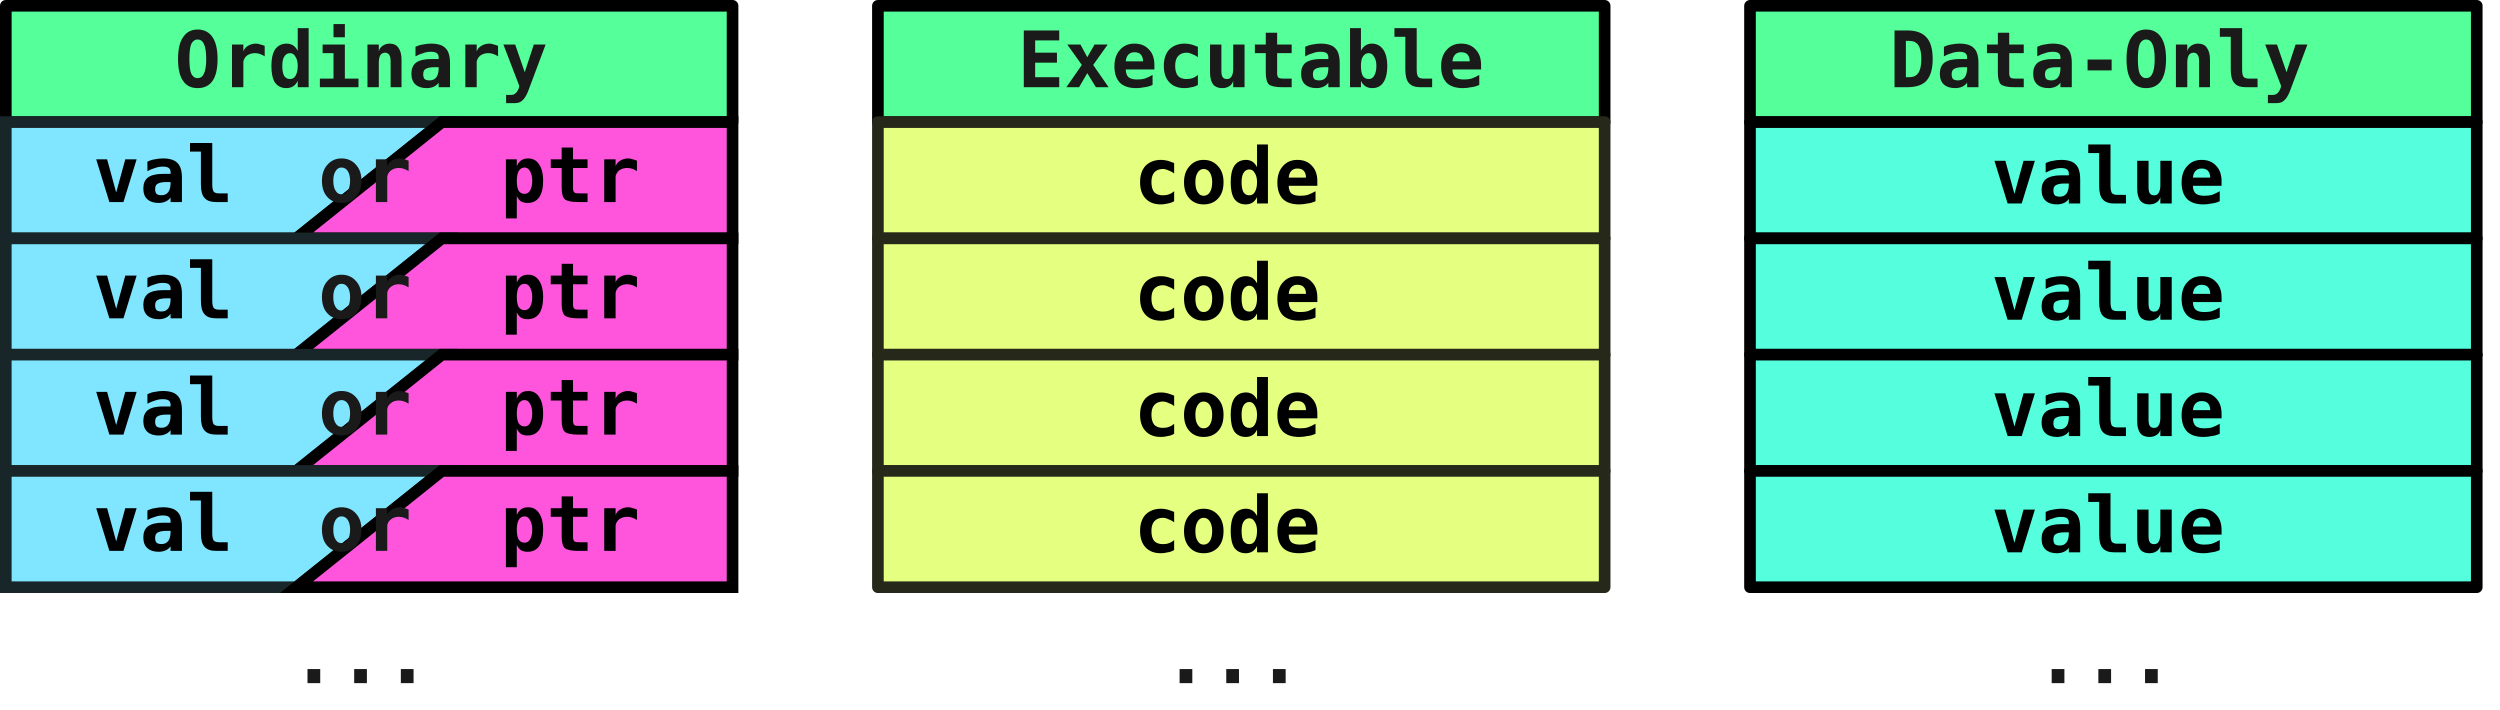
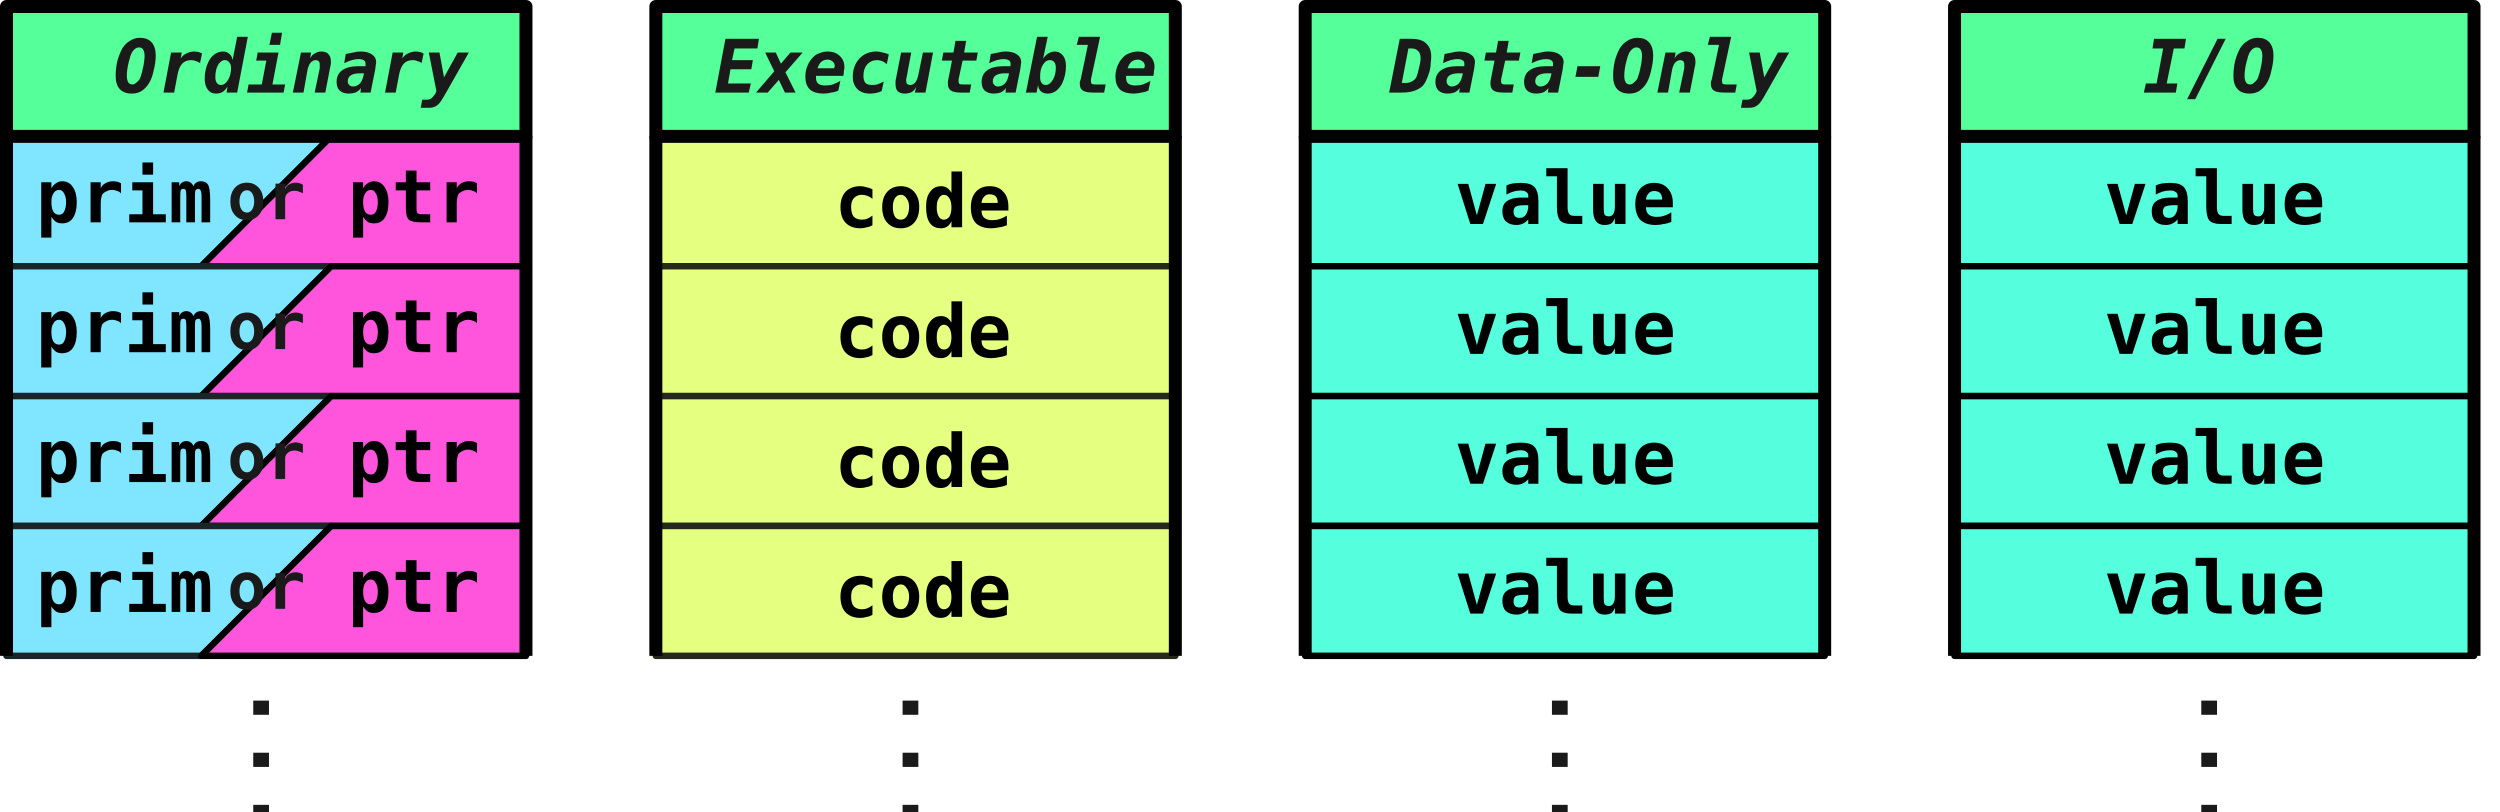
- <svg xmlns="http://www.w3.org/2000/svg" width="86" height="24.4" version="1.1" id="data-svg">
+ <svg xmlns="http://www.w3.org/2000/svg" width="77" height="25" version="1.1" id="data-svg">
  <style id="pretty-colors">
        @font-face {
            font-family: DejaVu Sans Mono;
            src: local(DejaVu Sans Mono);
            size-adjust: 91.6%
        }
        @font-face {
            font-family: Lucida Sans Typewriter;
            src: local(Lucida Sans Typewriter);
            size-adjust: 91.6%
        }
        @font-face {
            font-family: monospace;
            src: local(monospace);
            size-adjust: 91.6%
        }

        text {
            font-family: Consolas, DejaVu Sans Mono, Lucida Sans Typewriter, monospace;
            font-style:  normal;
            font-weight: bold;
-             font-size:   2pt;
+             font-size:   1.7pt;
        }

-         rect { stroke: #000000ff; stroke-width:0.4; stroke-linejoin:round; }
+         rect { stroke: #000000ff; stroke-width:0.2; stroke-linejoin:round; }
+         polygon { stroke: #000000ff; stroke-width:0.2; stroke-linejoin:round; }
        .foreground { fill: #1a1a1aff; }
+         text.foreground { font-size: 1.5pt }

-         text.green      { fill: #1a1a1aff; }
-         rect.green      { fill: #55ff99ff; }
+         text.green      { fill: #1a1a1aff; font-style: italic }
+         rect.green      { fill: #55ff99ff; stroke-width: 0.4 }
        path.green      { stroke: #000000ff; stroke-width:0.25; }
        rect.blue       { fill: #80e5ffff; }
        polygon.blue    { fill: #80e5ffff; stroke: #192629; }
-         path.blue       { stroke: #000000ff; stroke-width:0.25; }
+         path.blue       { stroke: #000000ff; stroke-width:0.4; }
        rect.pink       { fill: #ff55ddff; }
        polygon.pink    { fill: #ff55ddff; stroke: #000000ff;}
-         path.pink       { stroke: #000000ff; stroke-width:0.25; }
+         path.pink       { stroke: #000000ff; stroke-width:0.4; }
        rect.purple     { fill: #ccaaffff; }
        polygon.purple  { stroke: #000000ff; fill: #ccaaffff; stroke-width:0.25; }
        path.purple     { stroke: #000000ff; stroke-width:0.25; }
        rect.grey       { fill: #55555588; stroke: #44444488; }
        path.grey       { stroke: #33333388; stroke-width:0.25; }
        rect.light-pink { fill: #ffaaeeff; }
        polygon.light-pink { fill: #ffaaeeff; stroke: #291f27ff}
        path.light-pink { stroke: #000000ff; stroke-width:0.25; }
        polygon.yellow,
        rect.yellow     { fill: #e5ff80ff; stroke: #262919;  }
+         path.yellow     { stroke: #000000ff; stroke-width:0.4; }
        rect.cyan       { fill: #55ffddff; }
+         path.cyan       { stroke: #000000ff; stroke-width:0.4; }

        @media (prefers-color-scheme: dark) {
            
            .foreground     { fill: #888888ff; }
            text.black      { fill: #80e5ffff; }

            text.green      { fill: #55ff99ff; }
            rect.green      { fill: #55ff9940; stroke: #14291c; }
            path.green      { stroke: #14291c; }
            text.blue       { fill: #80e5ffff; }
            rect.blue       { fill: #80e5ff40; stroke: #192629; }
            polygon.blue    { fill: #80e5ff40; stroke: #192629; }
            path.blue       { stroke: #192629; }
            text.pink       { fill: #ff55ddff; }
            rect.pink       { fill: #ff55dd40; stroke: #291425; }
            polygon.pink    { fill: #ff55dd40; stroke: #291425; }
            path.pink       { stroke: #291425; }
            text.purple     { fill: #ccaaffff; }
            rect.purple     { fill: #ccaaff40; stroke: #231f29; }
            polygon.purple  { fill: #ccaaff40; stroke: #231f29; }
            path.purple     { stroke: #231f29; }
            text.light-pink { fill: #ffaaeeff; }
            rect.light-pink { fill: #ffaaee40; stroke: #291f27; }
            polygon.light-pink { fill: #ffaaee40; stroke: #291f27; }
            path.light-pink { stroke: #291f27; }
            rect.grey       { fill: #88888888; stroke: #44444488; }
            path.grey       { stroke: #77777788; stroke-width:0.25; }
            polygon.yellow,
            rect.yellow     { fill: #e5ff8040; stroke: #262919; }
+             path.yellow     { stroke: #262919; }
            text.yellow     { fill: #e5ff80ff; }
            rect.cyan       { fill: #55ffdd40; stroke: #142925; }
            text.cyan       { fill: #55ffddff; }
+             path.cyan       { stroke: #142925; }
        }
    </style>
  <g id="ordinary" transform="translate(0 0)">
-     <rect width="25" height="4" x="0.2" y="0.2" class="green" />
-     <text class="green" x="6" y="3">Ordinary</text>
    <g id="some_cont1" transform="translate(0.2 4.2)">
-       <polygon points="0,0 15,0 10,4 0,4" class="blue" style="stroke-width: 0.4" />
-       <text class="blue" x="3" y="2.75">val</text>
-       <polygon points="15,0 25,0 25,4 10,4" class="pink" style="stroke-width: 0.4" />
-       <text class="pink" x="17" y="2.75">ptr</text>
-       <text class="foreground" x="10.75" y="2.75">or</text>
+       <polygon points="0,0 10,0 6,4 0,4" class="blue" />
+       <text class="blue" x="0.9" y="2.65">prim</text>
+       <polygon points="10,0 16,0 16,4 6,4" class="pink" />
+       <text class="pink" x="10.5" y="2.65">ptr</text>
+       <text class="foreground" x="6.8" y="2.55">or</text>
    </g>
    <g id="some_cont2" transform="translate(0.2 8.2)">
-       <polygon points="0,0 15,0 10,4 0,4" class="blue" style="stroke-width: 0.4" />
-       <text class="blue" x="3" y="2.75">val</text>
-       <polygon points="15,0 25,0 25,4 10,4" class="pink" style="stroke-width: 0.4" />
-       <text class="pink" x="17" y="2.75">ptr</text>
-       <text class="foreground" x="10.75" y="2.75">or</text>
+       <polygon points="0,0 10,0 6,4 0,4" class="blue" />
+       <text class="blue" x="0.9" y="2.65">prim</text>
+       <polygon points="10,0 16,0 16,4 6,4" class="pink" />
+       <text class="pink" x="10.5" y="2.65">ptr</text>
+       <text class="foreground" x="6.8" y="2.55">or</text>
    </g>
    <g id="some_cont3" transform="translate(0.2 12.2)">
-       <polygon points="0,0 15,0 10,4 0,4" class="blue" style="stroke-width: 0.4" />
-       <text class="blue" x="3" y="2.75">val</text>
-       <polygon points="15,0 25,0 25,4 10,4" class="pink" style="stroke-width: 0.4" />
-       <text class="pink" x="17" y="2.75">ptr</text>
-       <text class="foreground" x="10.75" y="2.75">or</text>
+       <polygon points="0,0 10,0 6,4 0,4" class="blue" />
+       <text class="blue" x="0.9" y="2.65">prim</text>
+       <polygon points="10,0 16,0 16,4 6,4" class="pink" />
+       <text class="pink" x="10.5" y="2.65">ptr</text>
+       <text class="foreground" x="6.8" y="2.55">or</text>
    </g>
    <g id="some_cont4" transform="translate(0.2 16.2)">
-       <polygon points="0,0 15,0 10,4 0,4" class="blue" style="stroke-width: 0.4" />
-       <text class="blue" x="3" y="2.75">val</text>
-       <polygon points="15,0 25,0 25,4 10,4" class="pink" style="stroke-width: 0.4" />
-       <text class="pink" x="17" y="2.75">ptr</text>
-       <text class="foreground" x="10.75" y="2.75">or</text>
+       <polygon points="0,0 10,0 6,4 0,4" class="blue" />
+       <text class="blue" x="0.9" y="2.65">prim</text>
+       <polygon points="10,0 16,0 16,4 6,4" class="pink" />
+       <text class="pink" x="10.5" y="2.65">ptr</text>
+       <text class="foreground" x="6.8" y="2.55">or</text>
    </g>
-     <text class="foreground" x="10" y="23.5" style="font-size: 2pt">...</text>
+     <text class="foreground" transform="translate(7.8,21) rotate(90)" style="font-size: 2pt">...</text>
+     <path d="M 0.2,4.2 V 20.2" class="blue" />
+     <path d="M 16.2,4.2 V 20.2" class="pink" />
+     <rect width="16" height="4" x="0.2" y="0.2" class="green" />
+     <text class="green" x="3.5" y="2.85">Ordinary</text>
  </g>
-   <g id="executable" transform="translate(30 0)">
-     <rect width="25" height="4" x="0.2" y="0.2" class="green" />
-     <text class="green" x="5" y="3">Executable</text>
-     <rect width="25" height="4" x="0.2" y="4.2" class="yellow" />
-     <text class="yellow" x="9" y="7">code</text>
-     <rect width="25" height="4" x="0.2" y="8.2" class="yellow" />
-     <text class="yellow" x="9" y="11">code</text>
-     <rect width="25" height="4" x="0.2" y="12.2" class="yellow" />
-     <text class="yellow" x="9" y="15">code</text>
-     <rect width="25" height="4" x="0.2" y="16.2" class="yellow" />
-     <text class="yellow" x="9" y="19">code</text>
-     <text class="foreground" x="10" y="23.5" style="font-size: 2pt">...</text>
+   <g id="executable" transform="translate(20 0)">
+     <rect width="16" height="4" x="0.2" y="4.2" class="yellow" />
+     <text class="yellow" x="5.7" y="7">code</text>
+     <rect width="16" height="4" x="0.2" y="8.2" class="yellow" />
+     <text class="yellow" x="5.7" y="11">code</text>
+     <rect width="16" height="4" x="0.2" y="12.2" class="yellow" />
+     <text class="yellow" x="5.7" y="15">code</text>
+     <rect width="16" height="4" x="0.2" y="16.2" class="yellow" />
+     <text class="yellow" x="5.7" y="19">code</text>
+     <rect width="16" height="4" x="0.2" y="0.2" class="green" />
+     <text class="green" x="2" y="2.85">Executable</text>
+     <path d="M 0.2,4.2 V 20.2" class="yellow" />
+     <path d="M 16.2,4.2 V 20.2" class="yellow" />
+     <text class="foreground" transform="translate(7.8,21) rotate(90)" style="font-size: 2pt">...</text>
  </g>
-   <g id="data-only" transform="translate(60 0)">
-     <rect width="25" height="4" x="0.2" y="0.2" class="green" />
-     <text class="green" x="5" y="3">Data-Only</text>
-     <rect width="25" height="4" x="0.2" y="4.2" class="cyan" />
-     <text class="cyan" x="8.5" y="7">value</text>
-     <rect width="25" height="4" x="0.2" y="8.2" class="cyan" />
-     <text class="cyan" x="8.5" y="11">value</text>
-     <rect width="25" height="4" x="0.2" y="12.2" class="cyan" />
-     <text class="cyan" x="8.5" y="15">value</text>
-     <rect width="25" height="4" x="0.2" y="16.2" class="cyan" />
-     <text class="cyan" x="8.5" y="19">value</text>
-     <text class="foreground" x="10" y="23.5" style="font-size: 2pt">...</text>
+   <g id="data-only" transform="translate(40 0)">
+     <rect width="16" height="4" x="0.2" y="4.2" class="cyan" />
+     <text class="cyan" x="4.8" y="6.9">value</text>
+     <rect width="16" height="4" x="0.2" y="8.2" class="cyan" />
+     <text class="cyan" x="4.8" y="10.9">value</text>
+     <rect width="16" height="4" x="0.2" y="12.2" class="cyan" />
+     <text class="cyan" x="4.8" y="14.9">value</text>
+     <rect width="16" height="4" x="0.2" y="16.2" class="cyan" />
+     <text class="cyan" x="4.8" y="18.9">value</text>
+     <rect width="16" height="4" x="0.2" y="0.2" class="green" />
+     <text class="green" x="2.8" y="2.85">Data-Only</text>
+     <path d="M 0.2,4.2 V 20.2" class="cyan" />
+     <path d="M 16.2,4.2 V 20.2" class="cyan" />
+     <text class="foreground" transform="translate(7.8,21) rotate(90)" style="font-size: 2pt">...</text>
+   </g>
+   <g id="io" transform="translate(60 0)">
+     <rect width="16" height="4" x="0.2" y="4.2" class="cyan" />
+     <text class="cyan" x="4.8" y="6.9">value</text>
+     <rect width="16" height="4" x="0.2" y="8.2" class="cyan" />
+     <text class="cyan" x="4.8" y="10.9">value</text>
+     <rect width="16" height="4" x="0.2" y="12.2" class="cyan" />
+     <text class="cyan" x="4.8" y="14.9">value</text>
+     <rect width="16" height="4" x="0.2" y="16.2" class="cyan" />
+     <text class="cyan" x="4.8" y="18.9">value</text>
+     <rect width="16" height="4" x="0.2" y="0.2" class="green" />
+     <text class="green" x="6.0" y="2.85">I/O</text>
+     <path d="M 0.2,4.2 V 20.2" class="cyan" />
+     <path d="M 16.2,4.2 V 20.2" class="cyan" />
+     <text class="foreground" transform="translate(7.8,21) rotate(90)" style="font-size: 2pt">...</text>
  </g>
</svg>
